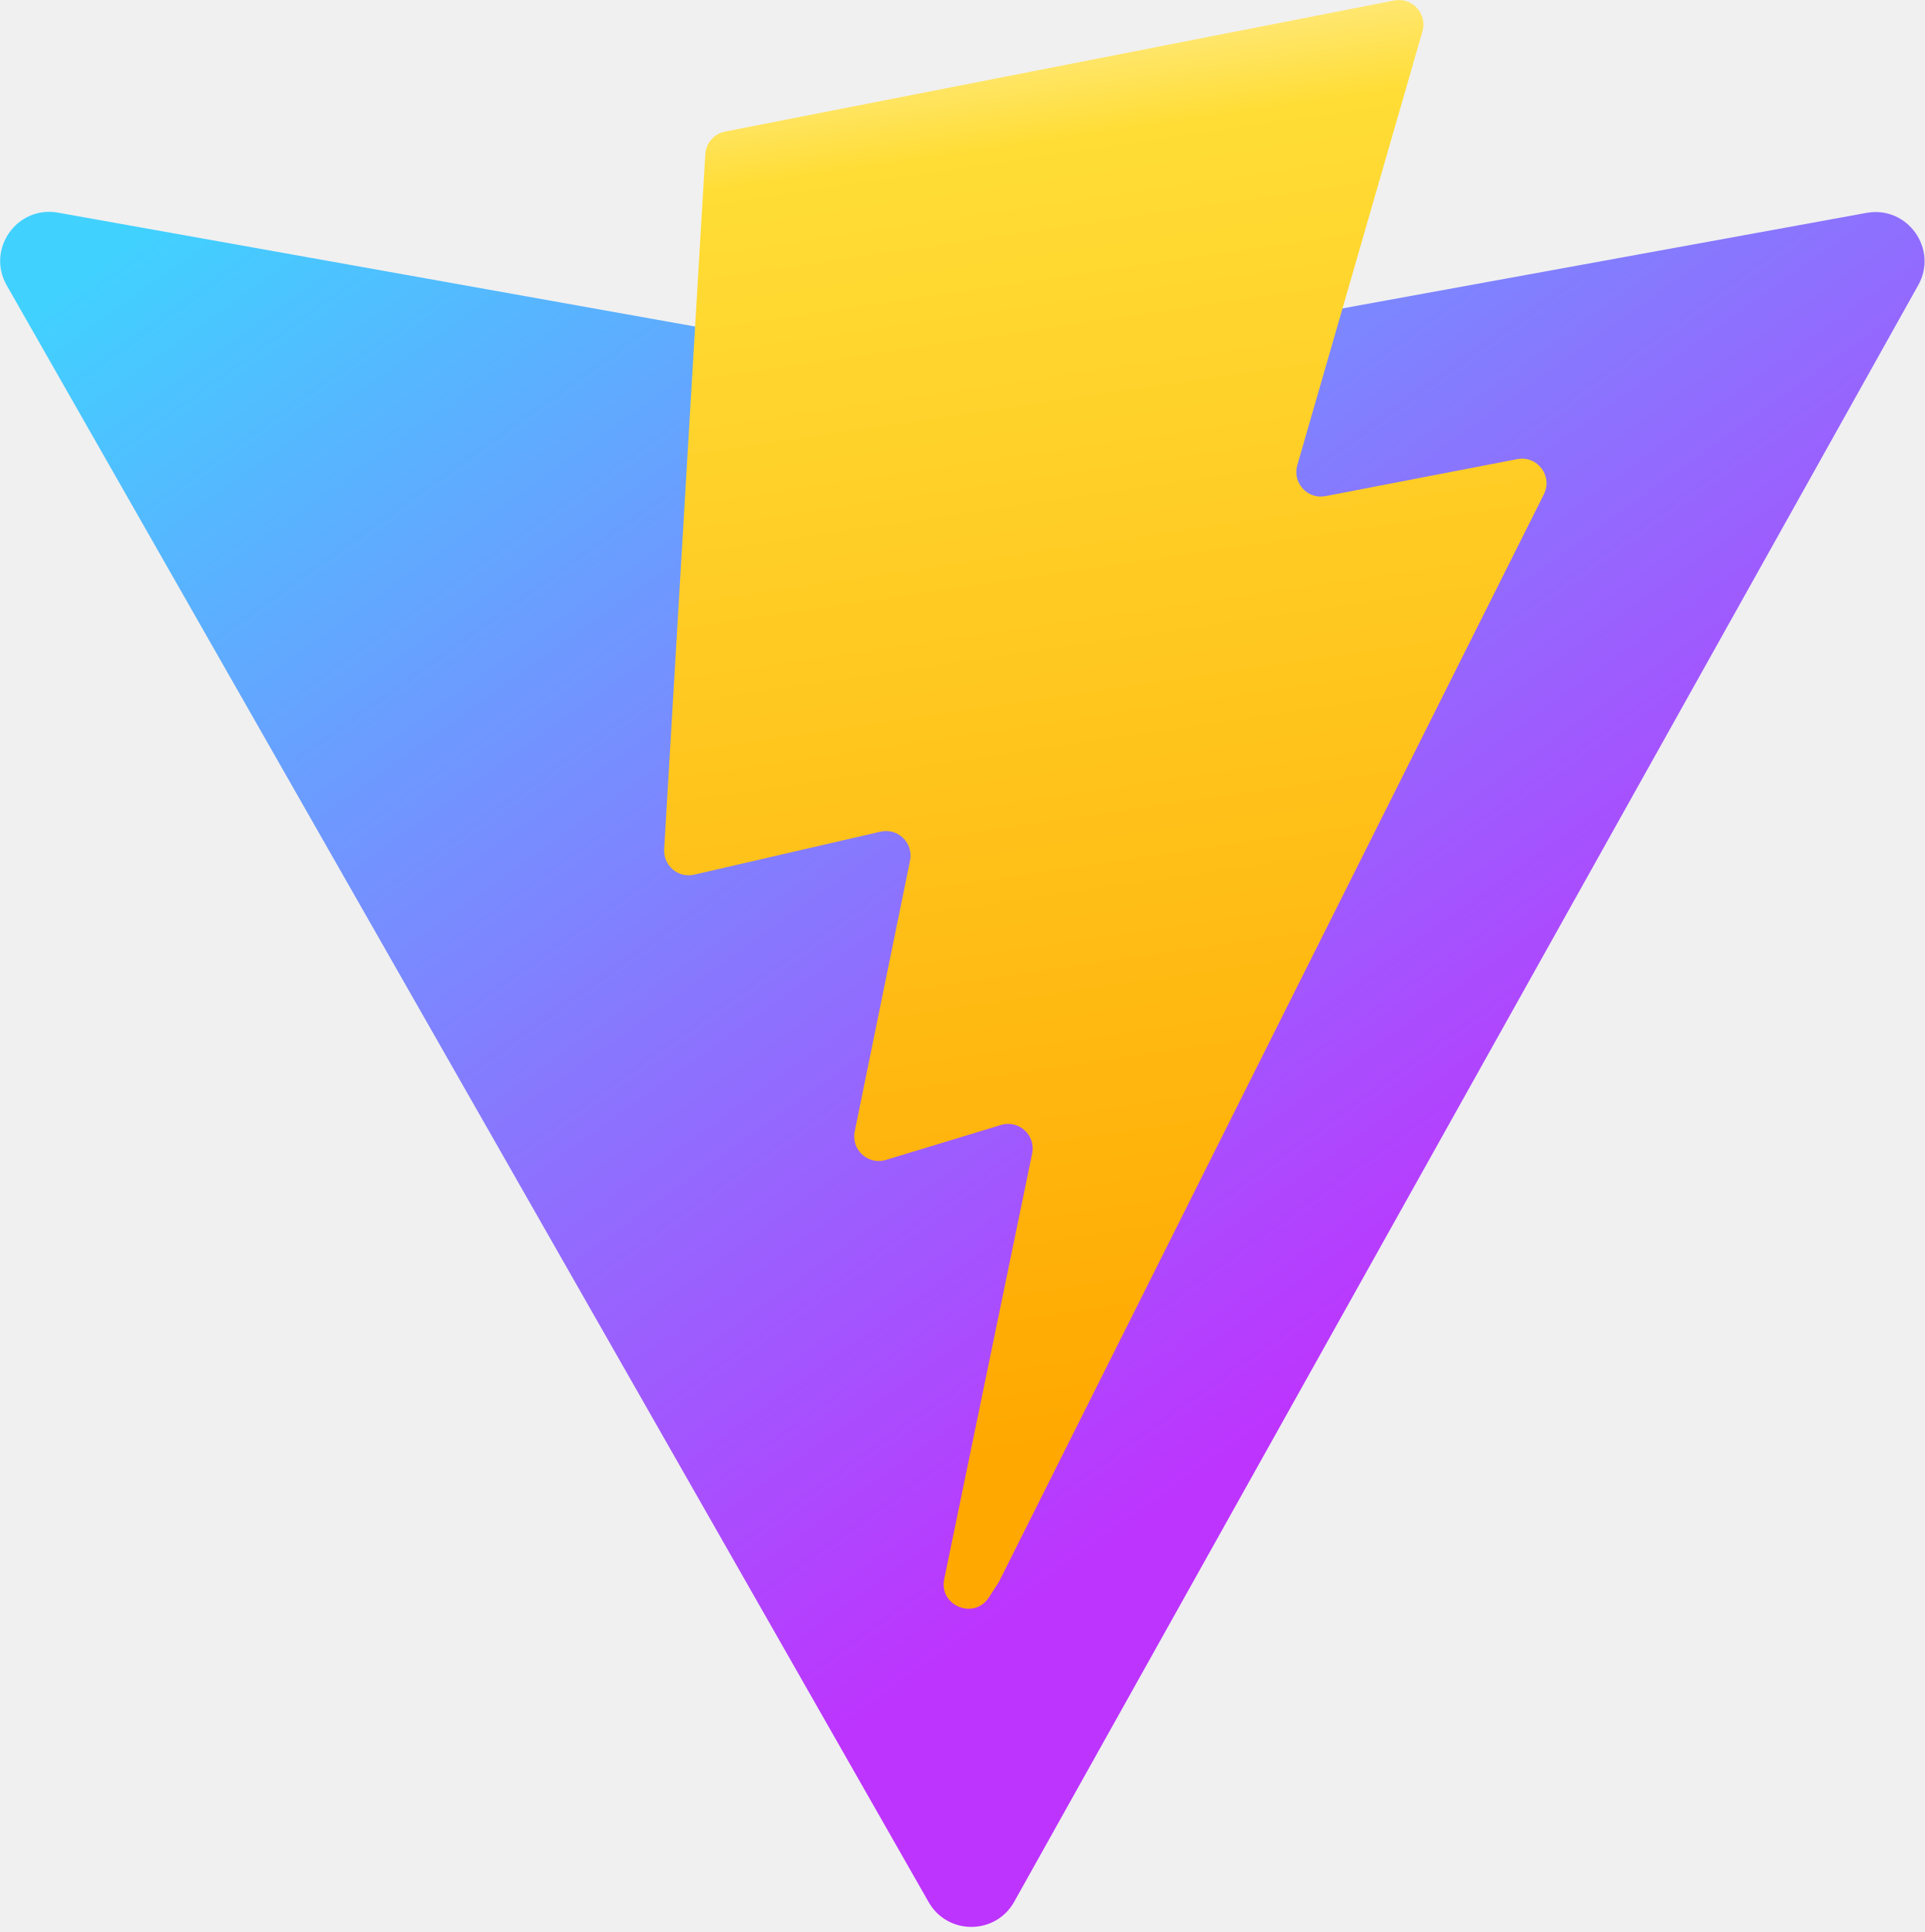
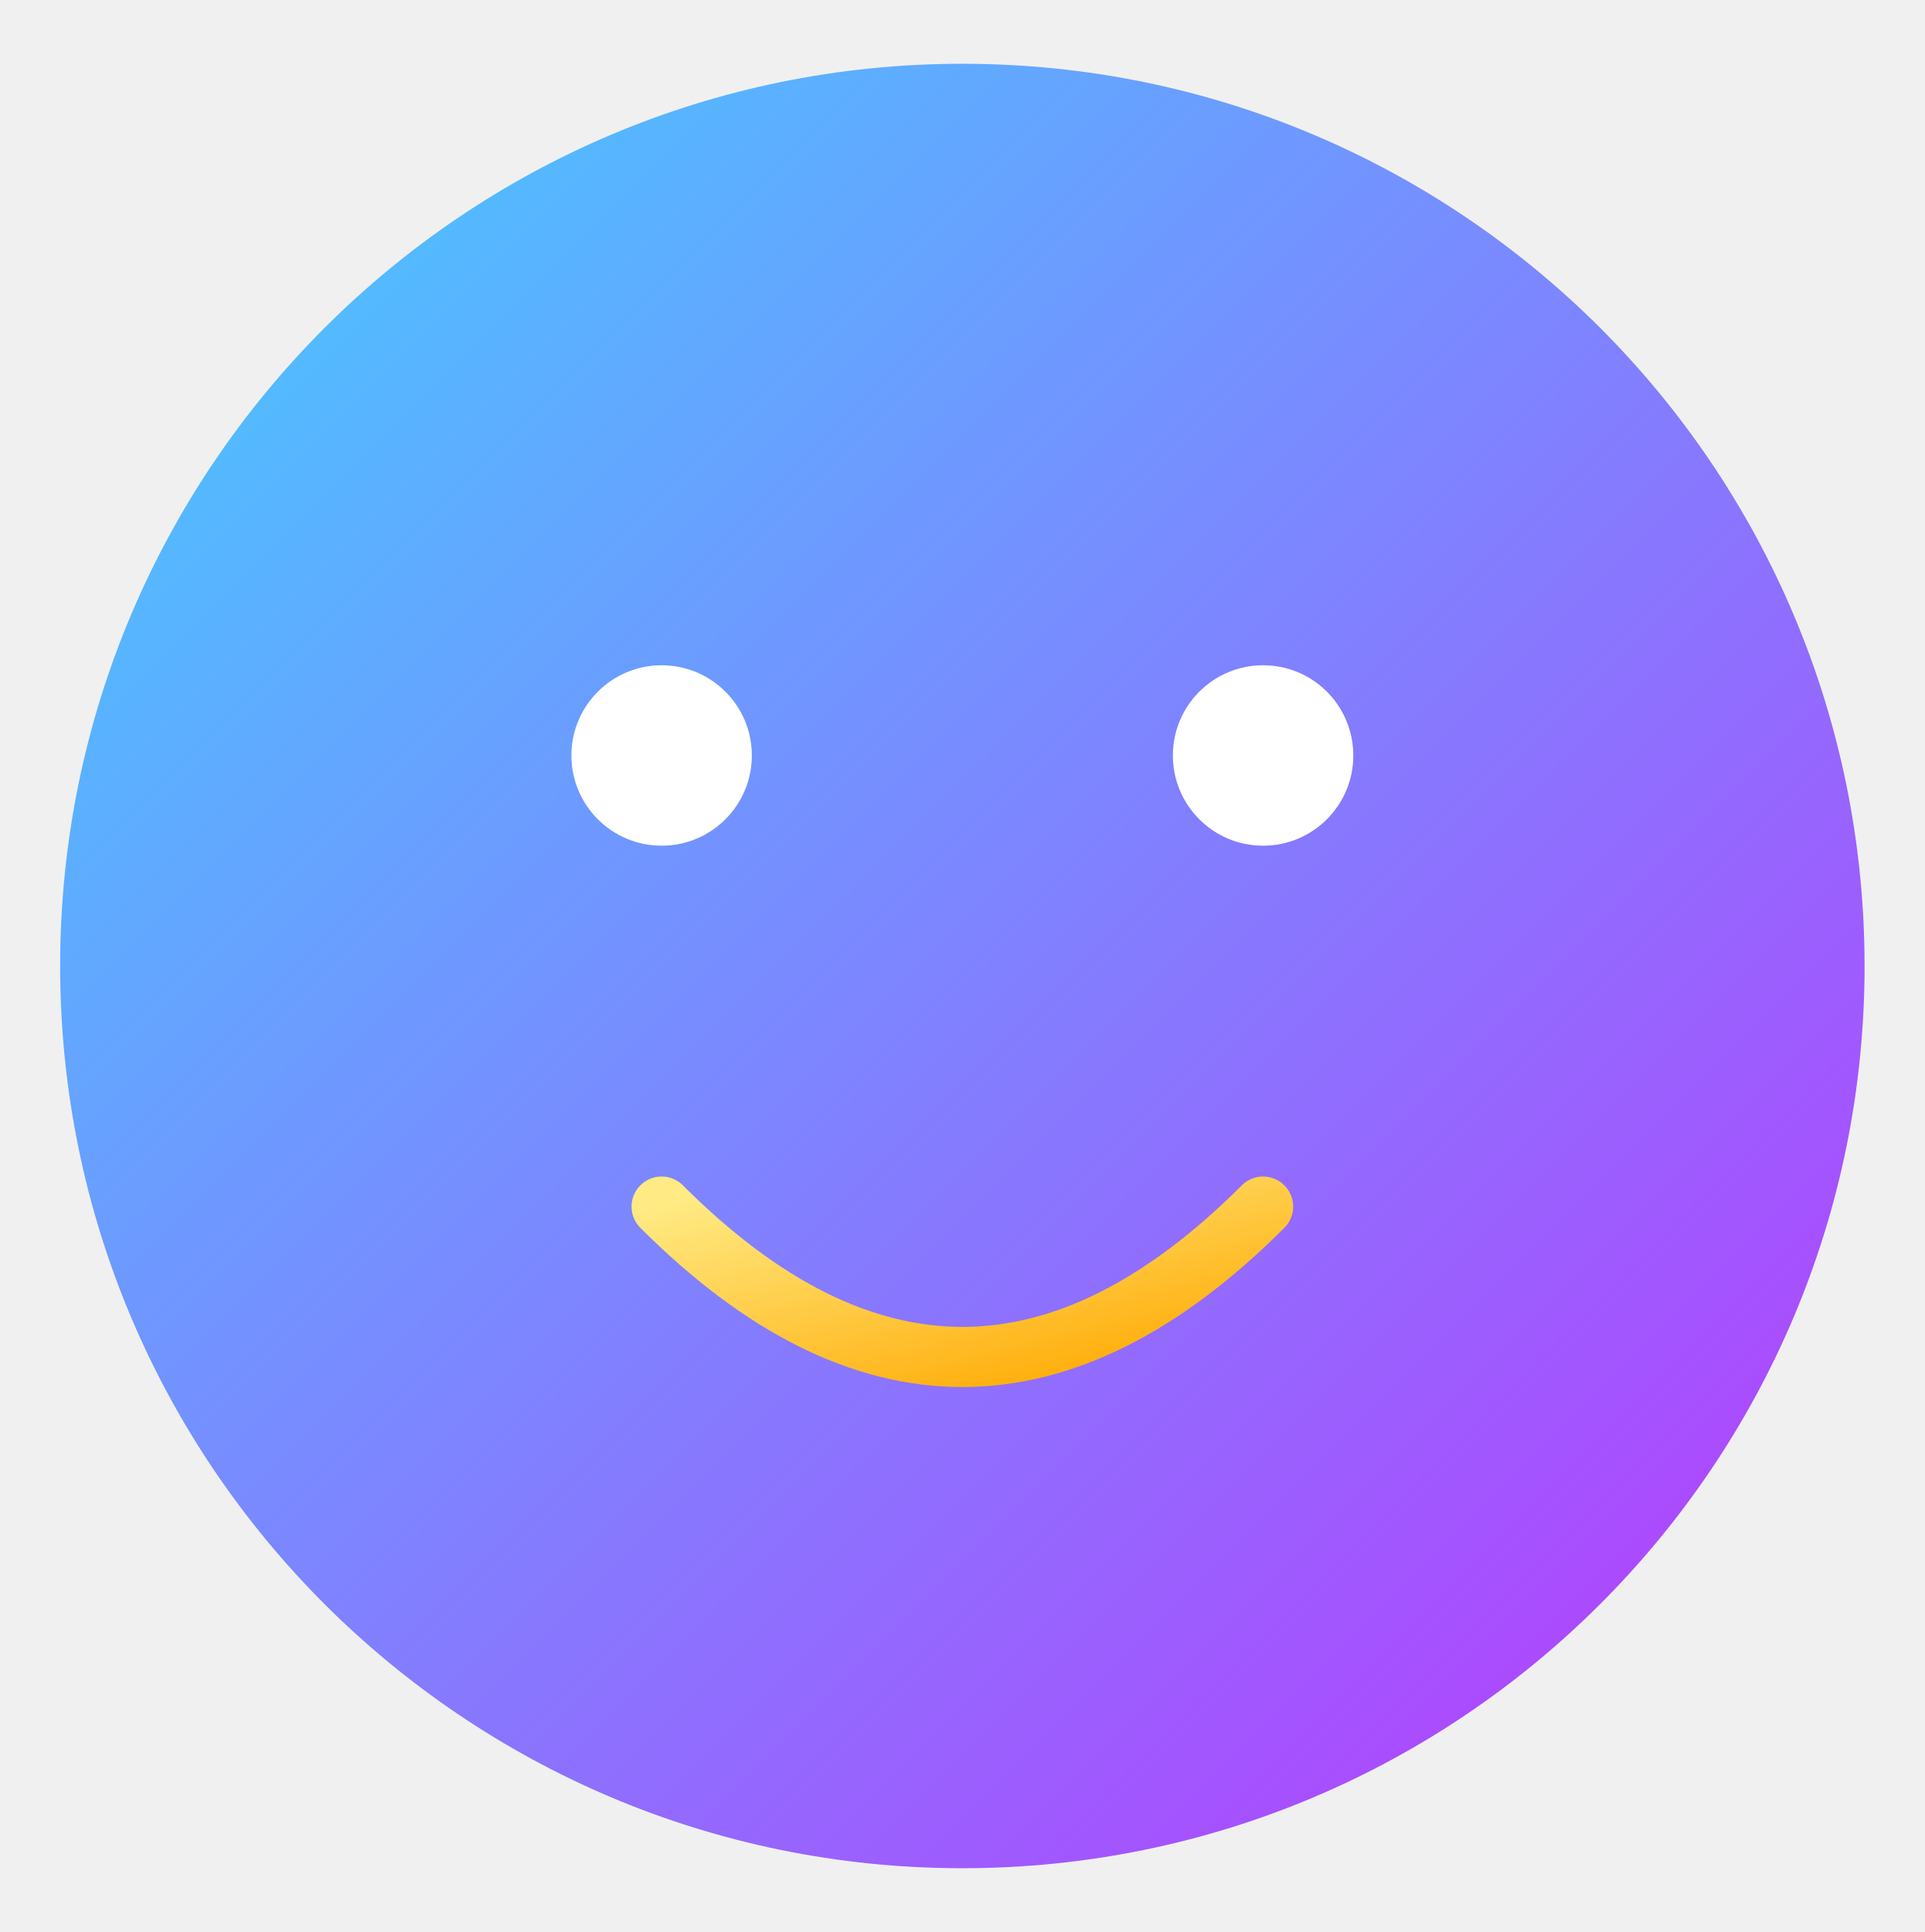
- <svg xmlns="http://www.w3.org/2000/svg" aria-hidden="true" role="img" class="iconify iconify--logos" width="31.88" height="32" preserveAspectRatio="xMidYMid meet" viewBox="0 0 256 257">
+ <svg xmlns="http://www.w3.org/2000/svg" aria-hidden="true" role="img" width="31.88" height="32" preserveAspectRatio="xMidYMid meet" viewBox="0 0 256 256">
  <defs>
-     <linearGradient id="IconifyId1813088fe1fbc01fb466" x1="-.828%" x2="57.636%" y1="7.652%" y2="78.411%">
+     <linearGradient id="FaceGradient" x1="0%" x2="100%" y1="0%" y2="100%">
      <stop offset="0%" stop-color="#41D1FF" />
      <stop offset="100%" stop-color="#BD34FE" />
    </linearGradient>
-     <linearGradient id="IconifyId1813088fe1fbc01fb467" x1="43.376%" x2="50.316%" y1="2.242%" y2="89.03%">
+     <linearGradient id="MouthGradient" x1="0%" x2="100%" y1="0%" y2="100%">
      <stop offset="0%" stop-color="#FFEA83" />
-       <stop offset="8.333%" stop-color="#FFDD35" />
      <stop offset="100%" stop-color="#FFA800" />
    </linearGradient>
  </defs>
-   <path fill="url(#IconifyId1813088fe1fbc01fb466)" d="M255.153 37.938L134.897 252.976c-2.483 4.44-8.862 4.466-11.382.048L.875 37.958c-2.746-4.814 1.371-10.646 6.827-9.67l120.385 21.517a6.537 6.537 0 0 0 2.322-.004l117.867-21.483c5.438-.991 9.574 4.796 6.877 9.62Z" />
-   <path fill="url(#IconifyId1813088fe1fbc01fb467)" d="M185.432.063L96.44 17.501a3.268 3.268 0 0 0-2.634 3.014l-5.474 92.456a3.268 3.268 0 0 0 3.997 3.378l24.777-5.718c2.318-.535 4.413 1.507 3.936 3.838l-7.361 36.047c-.495 2.426 1.782 4.5 4.151 3.78l15.304-4.649c2.372-.72 4.652 1.36 4.15 3.788l-11.698 56.621c-.732 3.542 3.979 5.473 5.943 2.437l1.313-2.028l72.516-144.72c1.215-2.423-.88-5.186-3.54-4.672l-25.505 4.922c-2.396.462-4.435-1.77-3.759-4.114l16.646-57.705c.677-2.35-1.37-4.583-3.769-4.113Z" />
+   <circle cx="128" cy="128" r="120" fill="url(#FaceGradient)" />
+   <circle cx="88" cy="100" r="12" fill="#FFFFFF" />
+   <circle cx="168" cy="100" r="12" fill="#FFFFFF" />
+   <path d="M88 160 Q128 200 168 160" stroke="url(#MouthGradient)" stroke-width="8" fill="none" stroke-linecap="round" />
</svg>
